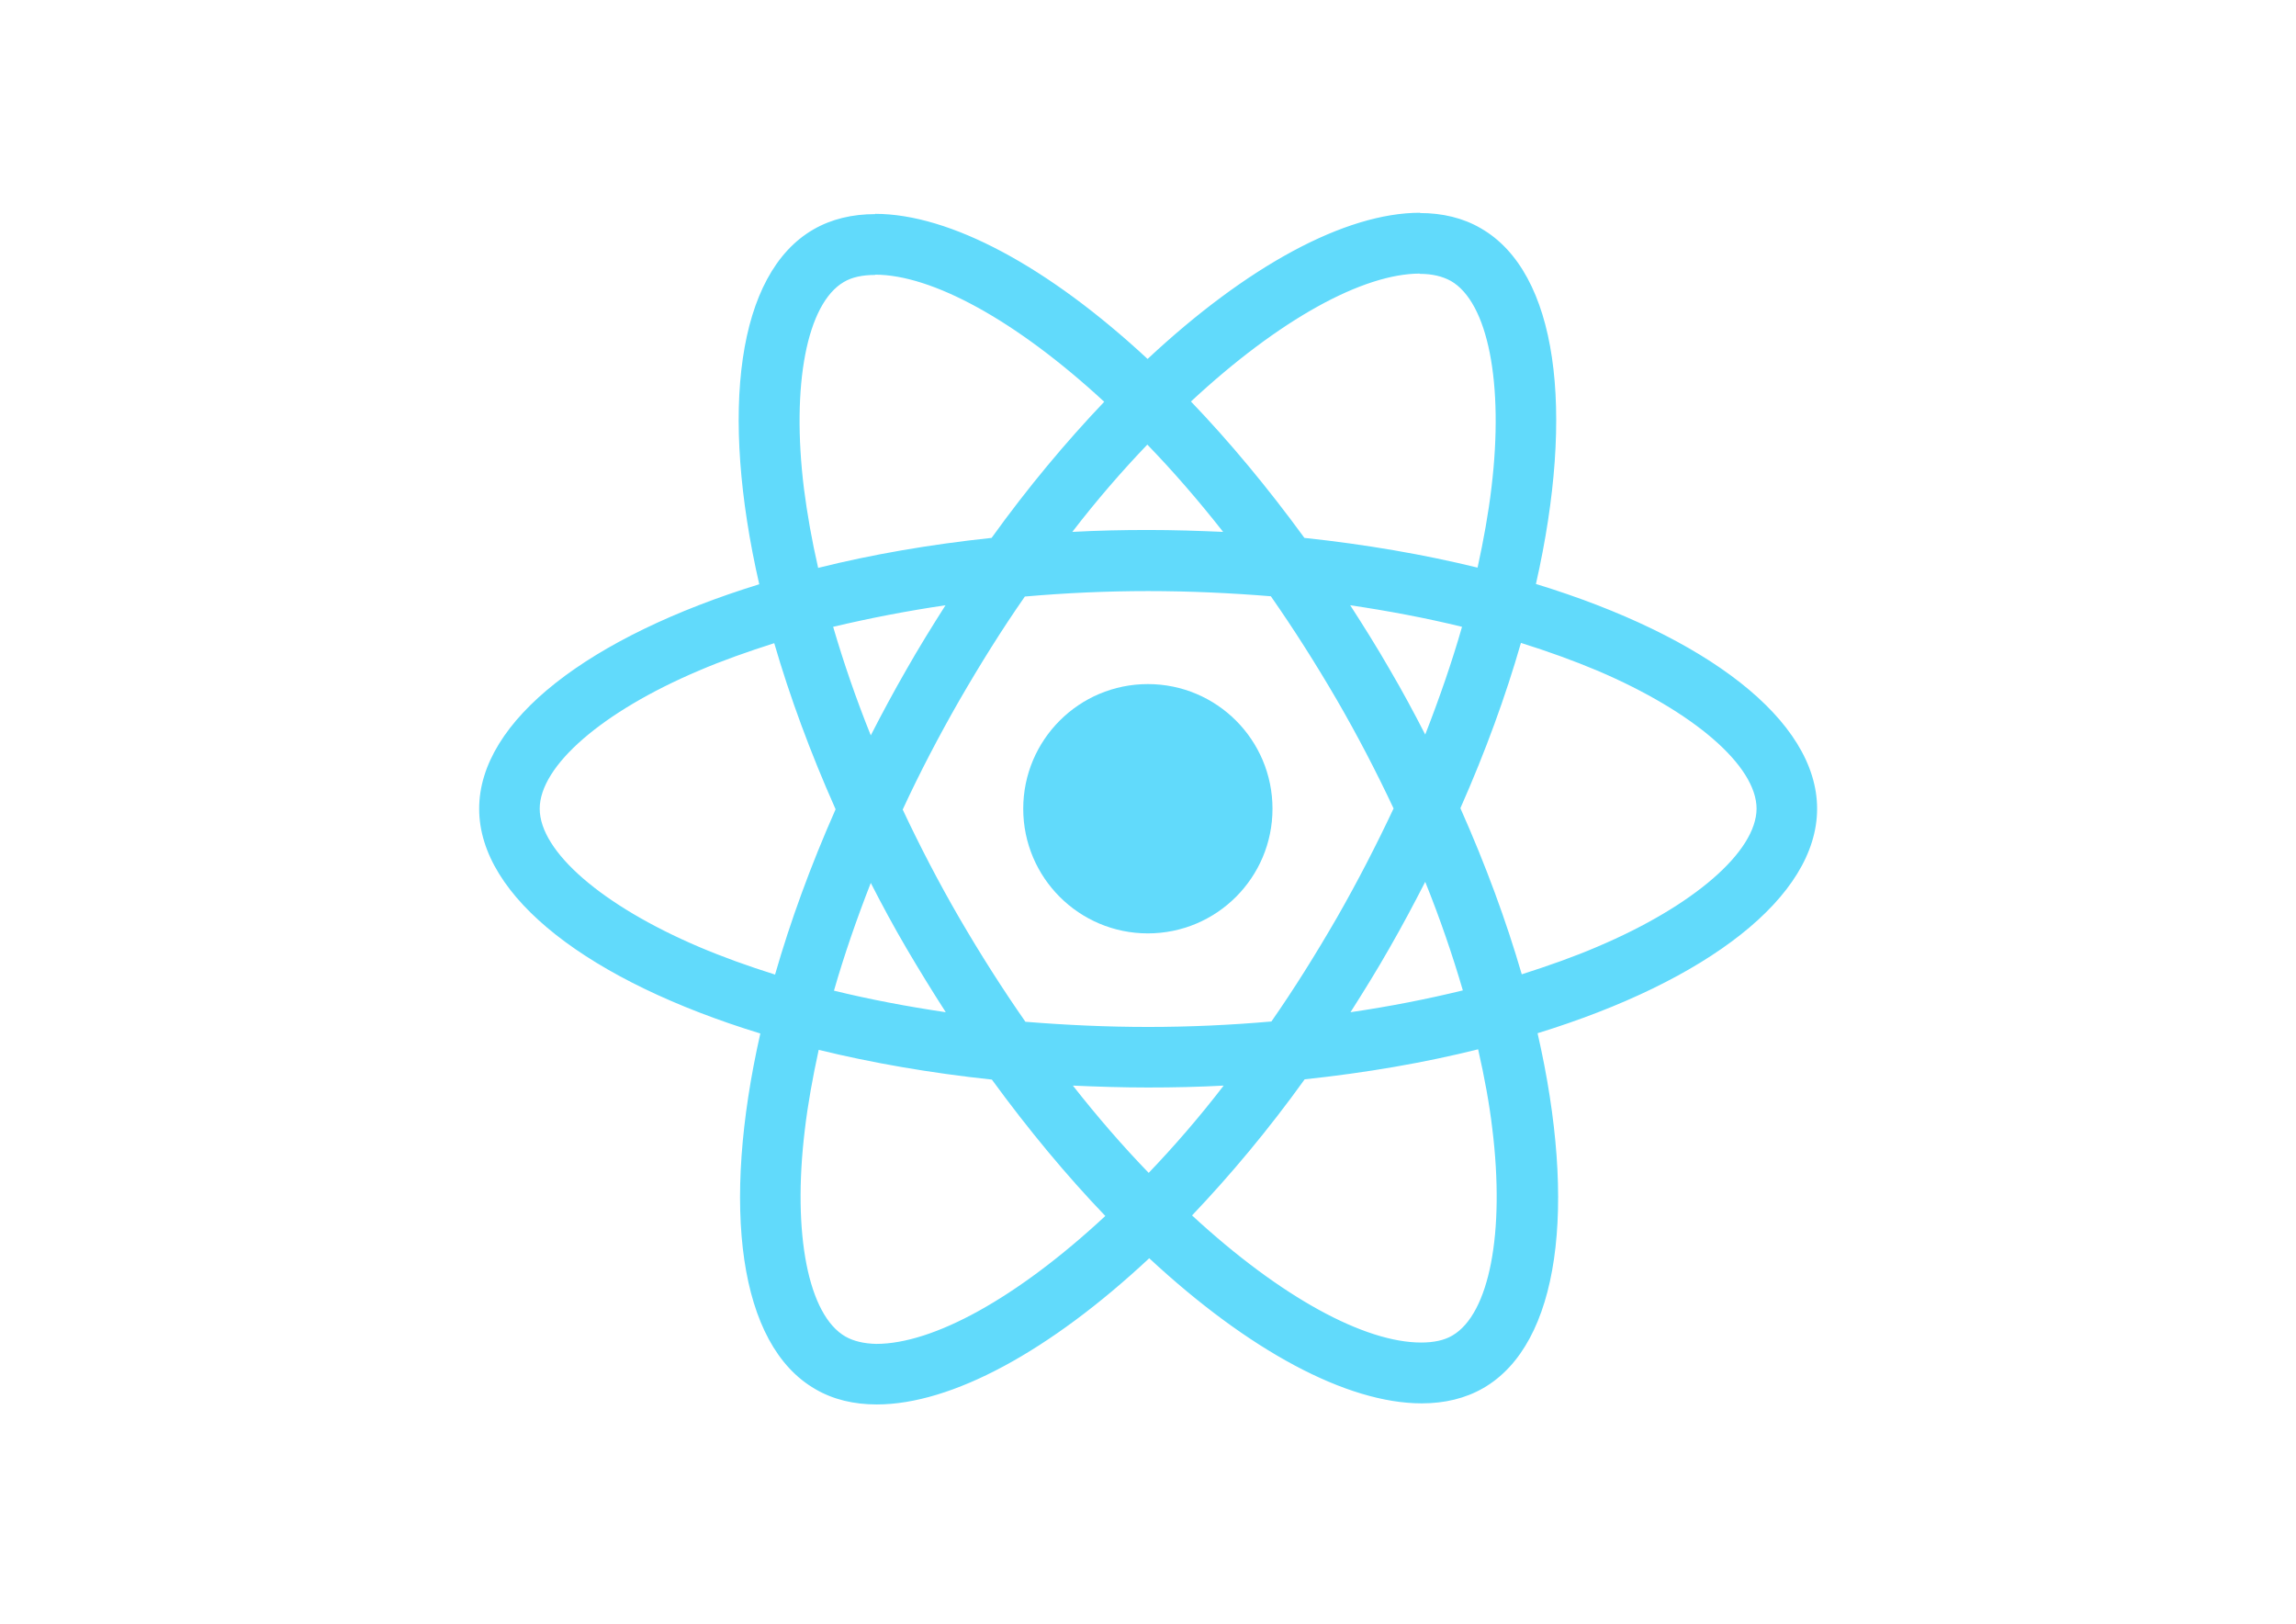
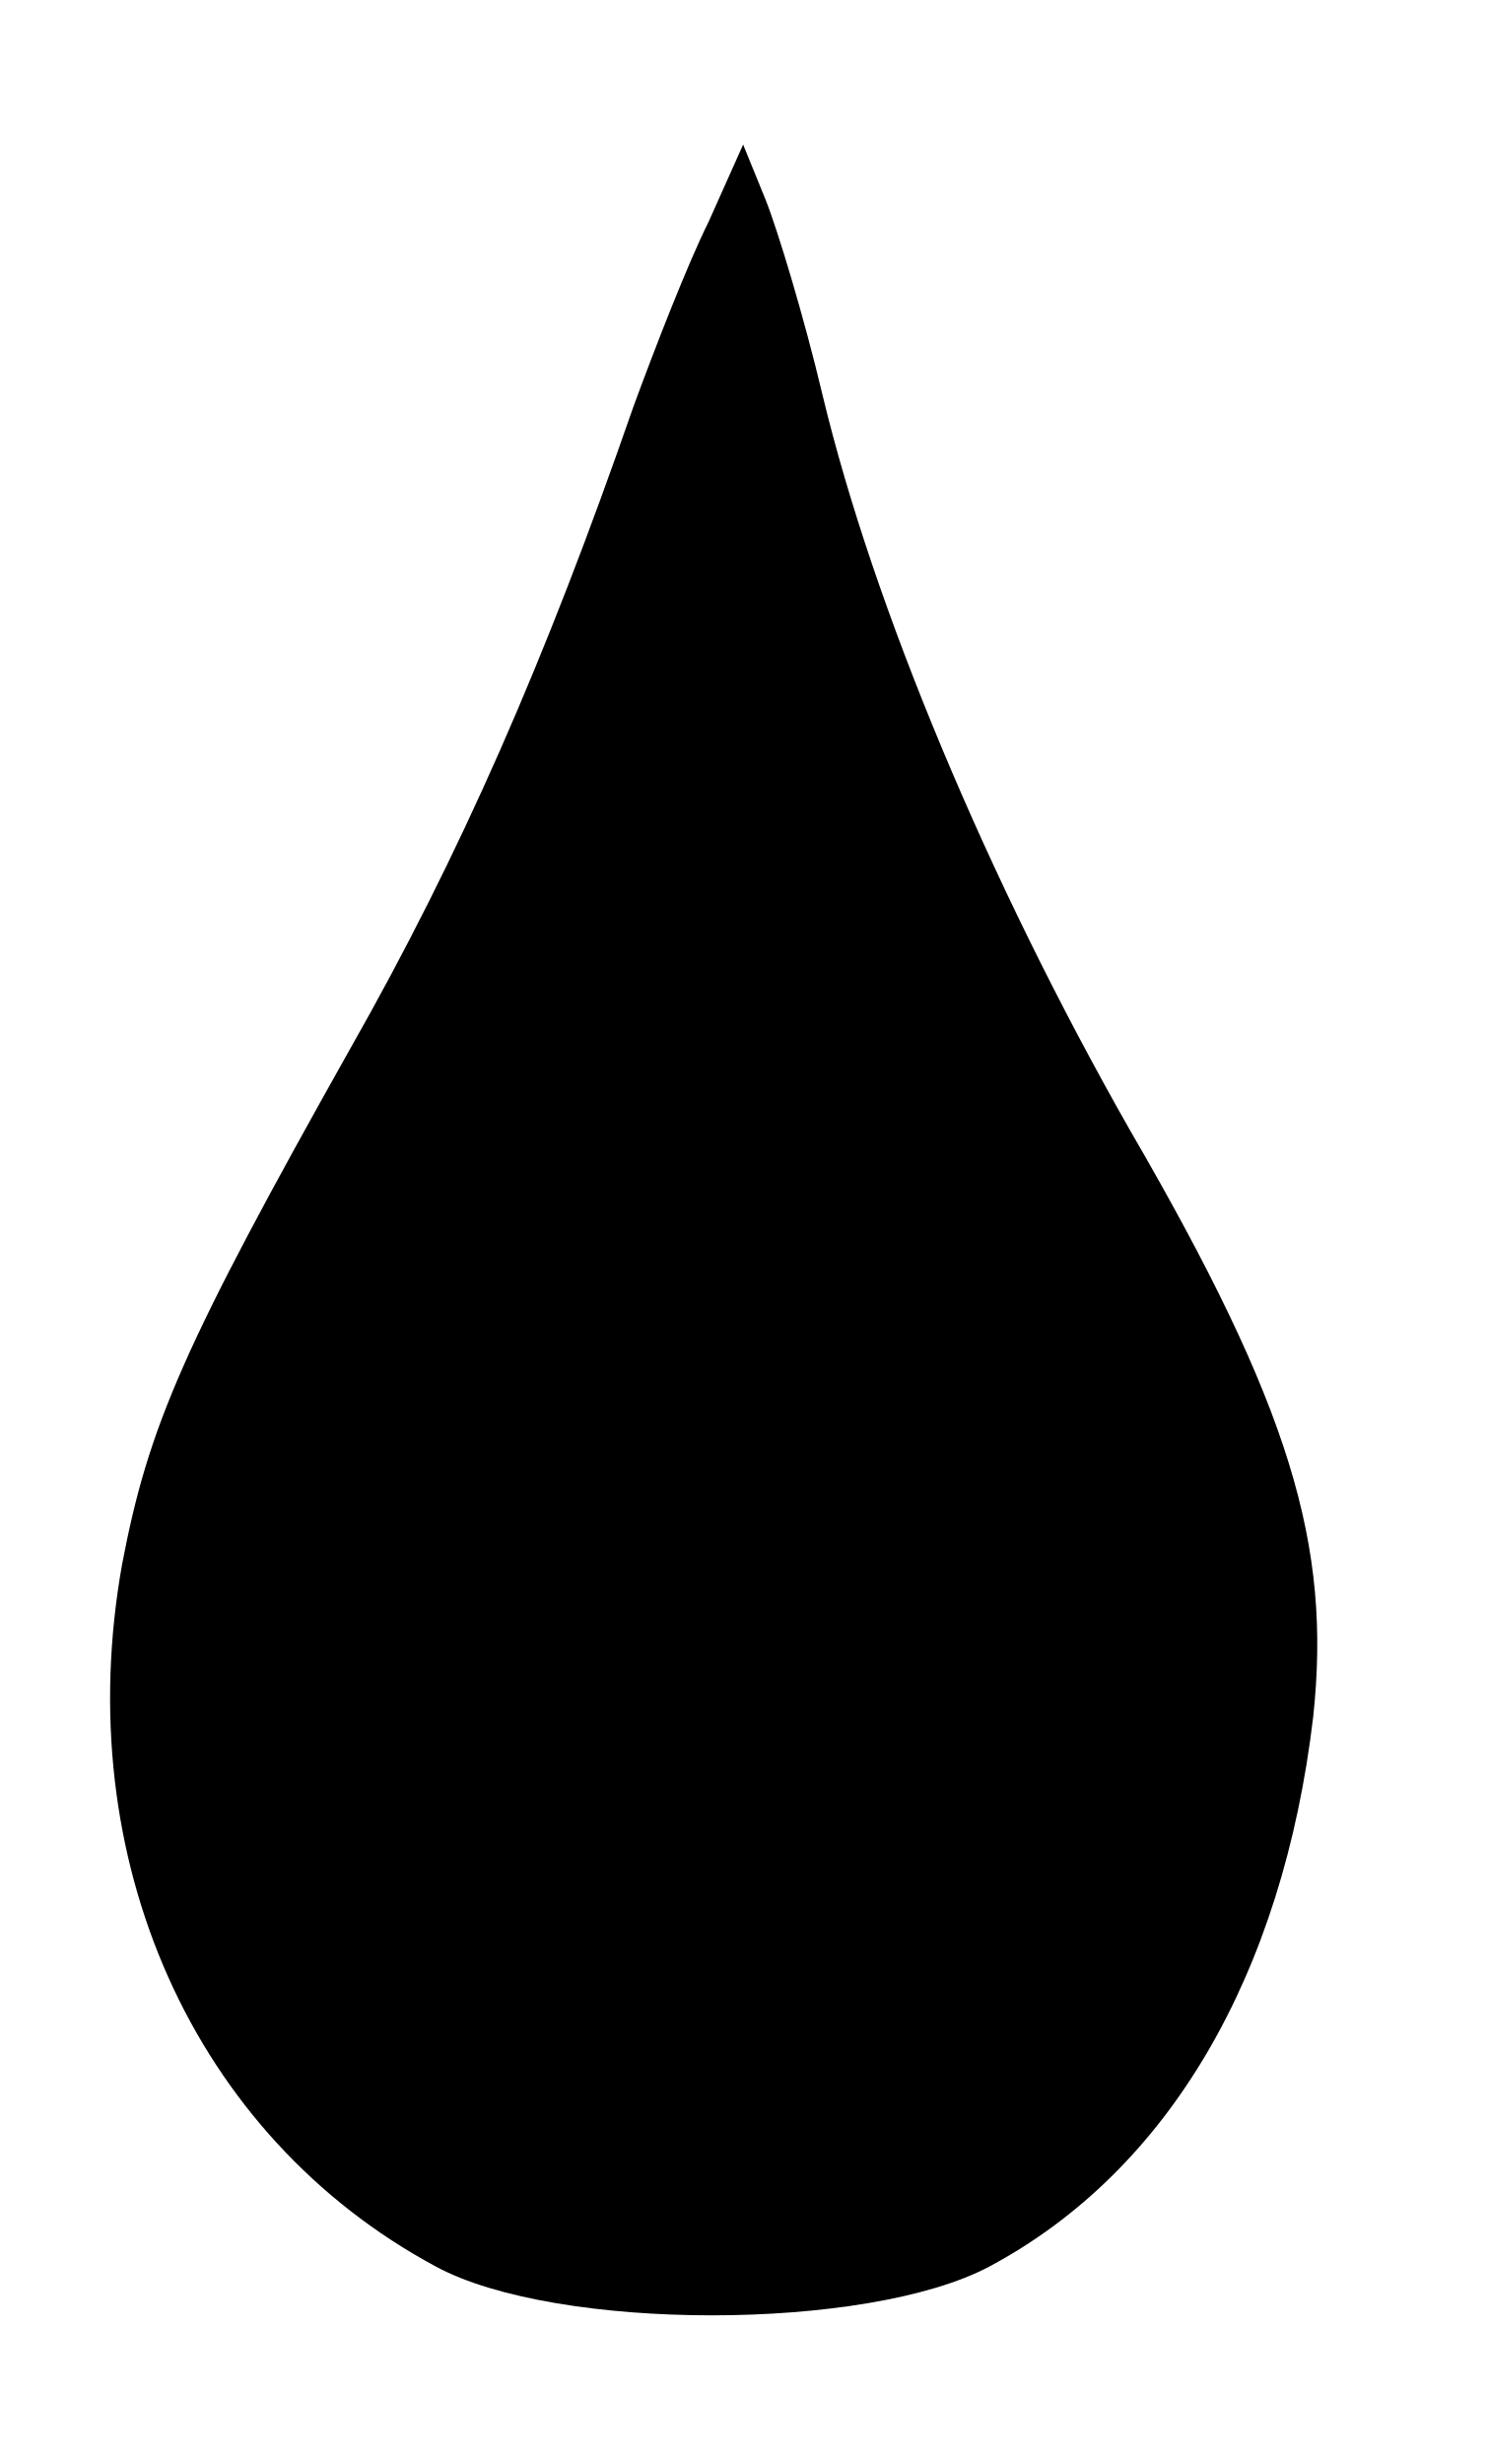
- <svg xmlns="http://www.w3.org/2000/svg" viewBox="0 0 841.9 595.3">
-   <g fill="#61DAFB">
-     <path d="M666.3 296.5c0-32.5-40.7-63.3-103.1-82.4 14.4-63.6 8-114.2-20.2-130.4-6.5-3.8-14.1-5.6-22.4-5.6v22.3c4.6 0 8.3.9 11.4 2.6 13.6 7.8 19.5 37.5 14.9 75.7-1.1 9.4-2.9 19.3-5.1 29.4-19.6-4.8-41-8.5-63.5-10.9-13.5-18.5-27.5-35.3-41.6-50 32.6-30.3 63.2-46.9 84-46.9V78c-27.5 0-63.5 19.6-99.9 53.6-36.4-33.8-72.4-53.2-99.9-53.2v22.3c20.7 0 51.4 16.5 84 46.6-14 14.7-28 31.4-41.3 49.9-22.6 2.4-44 6.1-63.6 11-2.3-10-4-19.7-5.2-29-4.7-38.2 1.1-67.9 14.6-75.8 3-1.8 6.9-2.6 11.5-2.6V78.5c-8.4 0-16 1.8-22.6 5.6-28.1 16.2-34.4 66.7-19.9 130.1-62.2 19.2-102.7 49.9-102.7 82.3 0 32.5 40.7 63.3 103.1 82.4-14.4 63.6-8 114.2 20.2 130.4 6.5 3.8 14.1 5.6 22.5 5.6 27.5 0 63.5-19.6 99.9-53.6 36.4 33.8 72.4 53.2 99.9 53.2 8.4 0 16-1.8 22.6-5.6 28.1-16.2 34.4-66.7 19.9-130.1 62-19.1 102.5-49.9 102.5-82.3zm-130.2-66.7c-3.7 12.9-8.3 26.2-13.5 39.5-4.1-8-8.4-16-13.1-24-4.6-8-9.5-15.8-14.4-23.4 14.2 2.1 27.9 4.7 41 7.9zm-45.8 106.5c-7.8 13.5-15.8 26.3-24.1 38.2-14.9 1.3-30 2-45.2 2-15.1 0-30.2-.7-45-1.9-8.3-11.9-16.4-24.6-24.2-38-7.6-13.1-14.5-26.4-20.8-39.8 6.2-13.4 13.2-26.8 20.7-39.9 7.8-13.5 15.8-26.3 24.1-38.2 14.9-1.3 30-2 45.2-2 15.1 0 30.2.7 45 1.9 8.3 11.9 16.4 24.6 24.2 38 7.6 13.1 14.5 26.4 20.8 39.8-6.3 13.4-13.2 26.8-20.7 39.9zm32.3-13c5.4 13.4 10 26.8 13.8 39.8-13.1 3.2-26.9 5.9-41.2 8 4.9-7.7 9.8-15.6 14.4-23.7 4.6-8 8.9-16.1 13-24.1zM421.2 430c-9.3-9.6-18.6-20.3-27.8-32 9 .4 18.2.7 27.5.7 9.4 0 18.7-.2 27.8-.7-9 11.7-18.3 22.4-27.5 32zm-74.4-58.9c-14.2-2.1-27.9-4.7-41-7.9 3.7-12.9 8.3-26.2 13.5-39.5 4.1 8 8.4 16 13.1 24 4.7 8 9.5 15.8 14.4 23.4zM420.7 163c9.3 9.6 18.6 20.3 27.8 32-9-.4-18.2-.7-27.5-.7-9.4 0-18.7.2-27.8.7 9-11.7 18.3-22.4 27.5-32zm-74 58.9c-4.9 7.7-9.8 15.6-14.4 23.7-4.6 8-8.9 16-13 24-5.4-13.4-10-26.8-13.8-39.8 13.1-3.1 26.9-5.8 41.2-7.9zm-90.5 125.2c-35.4-15.1-58.3-34.9-58.3-50.6 0-15.7 22.9-35.6 58.3-50.6 8.6-3.7 18-7 27.7-10.1 5.7 19.6 13.2 40 22.5 60.9-9.2 20.8-16.6 41.1-22.2 60.6-9.9-3.1-19.3-6.5-28-10.2zM310 490c-13.6-7.8-19.5-37.5-14.9-75.7 1.1-9.4 2.9-19.3 5.1-29.4 19.6 4.8 41 8.5 63.5 10.9 13.5 18.5 27.5 35.3 41.6 50-32.6 30.3-63.2 46.9-84 46.9-4.5-.1-8.3-1-11.3-2.7zm237.2-76.2c4.7 38.2-1.1 67.9-14.6 75.8-3 1.8-6.9 2.6-11.5 2.6-20.7 0-51.4-16.5-84-46.6 14-14.7 28-31.4 41.3-49.9 22.6-2.4 44-6.1 63.6-11 2.3 10.1 4.1 19.8 5.2 29.1zm38.5-66.7c-8.6 3.7-18 7-27.7 10.1-5.7-19.6-13.2-40-22.5-60.9 9.2-20.8 16.6-41.1 22.2-60.6 9.9 3.1 19.3 6.5 28.1 10.2 35.4 15.1 58.3 34.9 58.3 50.6-.1 15.7-23 35.6-58.4 50.6zM320.8 78.4z" />
-     <circle cx="420.9" cy="296.5" r="45.7" />
-     <path d="M520.5 78.1z" />
+ <svg xmlns="http://www.w3.org/2000/svg" version="1.0" width="73pt" height="121pt" viewBox="0 0 73 121" preserveAspectRatio="xMidYMid meet">
+   <g transform="translate(0,121) scale(0.1,-0.1)" fill="#000000" stroke="none">
+     <path d="M348 1101 c-10 -20 -26 -61 -37 -91 -43 -124 -85 -220 -139 -315 -82 -146 -99 -185 -112 -253 -26 -145 35 -281 154 -345 59 -32 212 -32 272 0 88 47 144 143 159 270 9 84 -11 152 -90 288 -70 123 -126 257 -151 361 -9 38 -22 81 -28 96 l-11 27 -17 -38z" />
  </g>
</svg>
